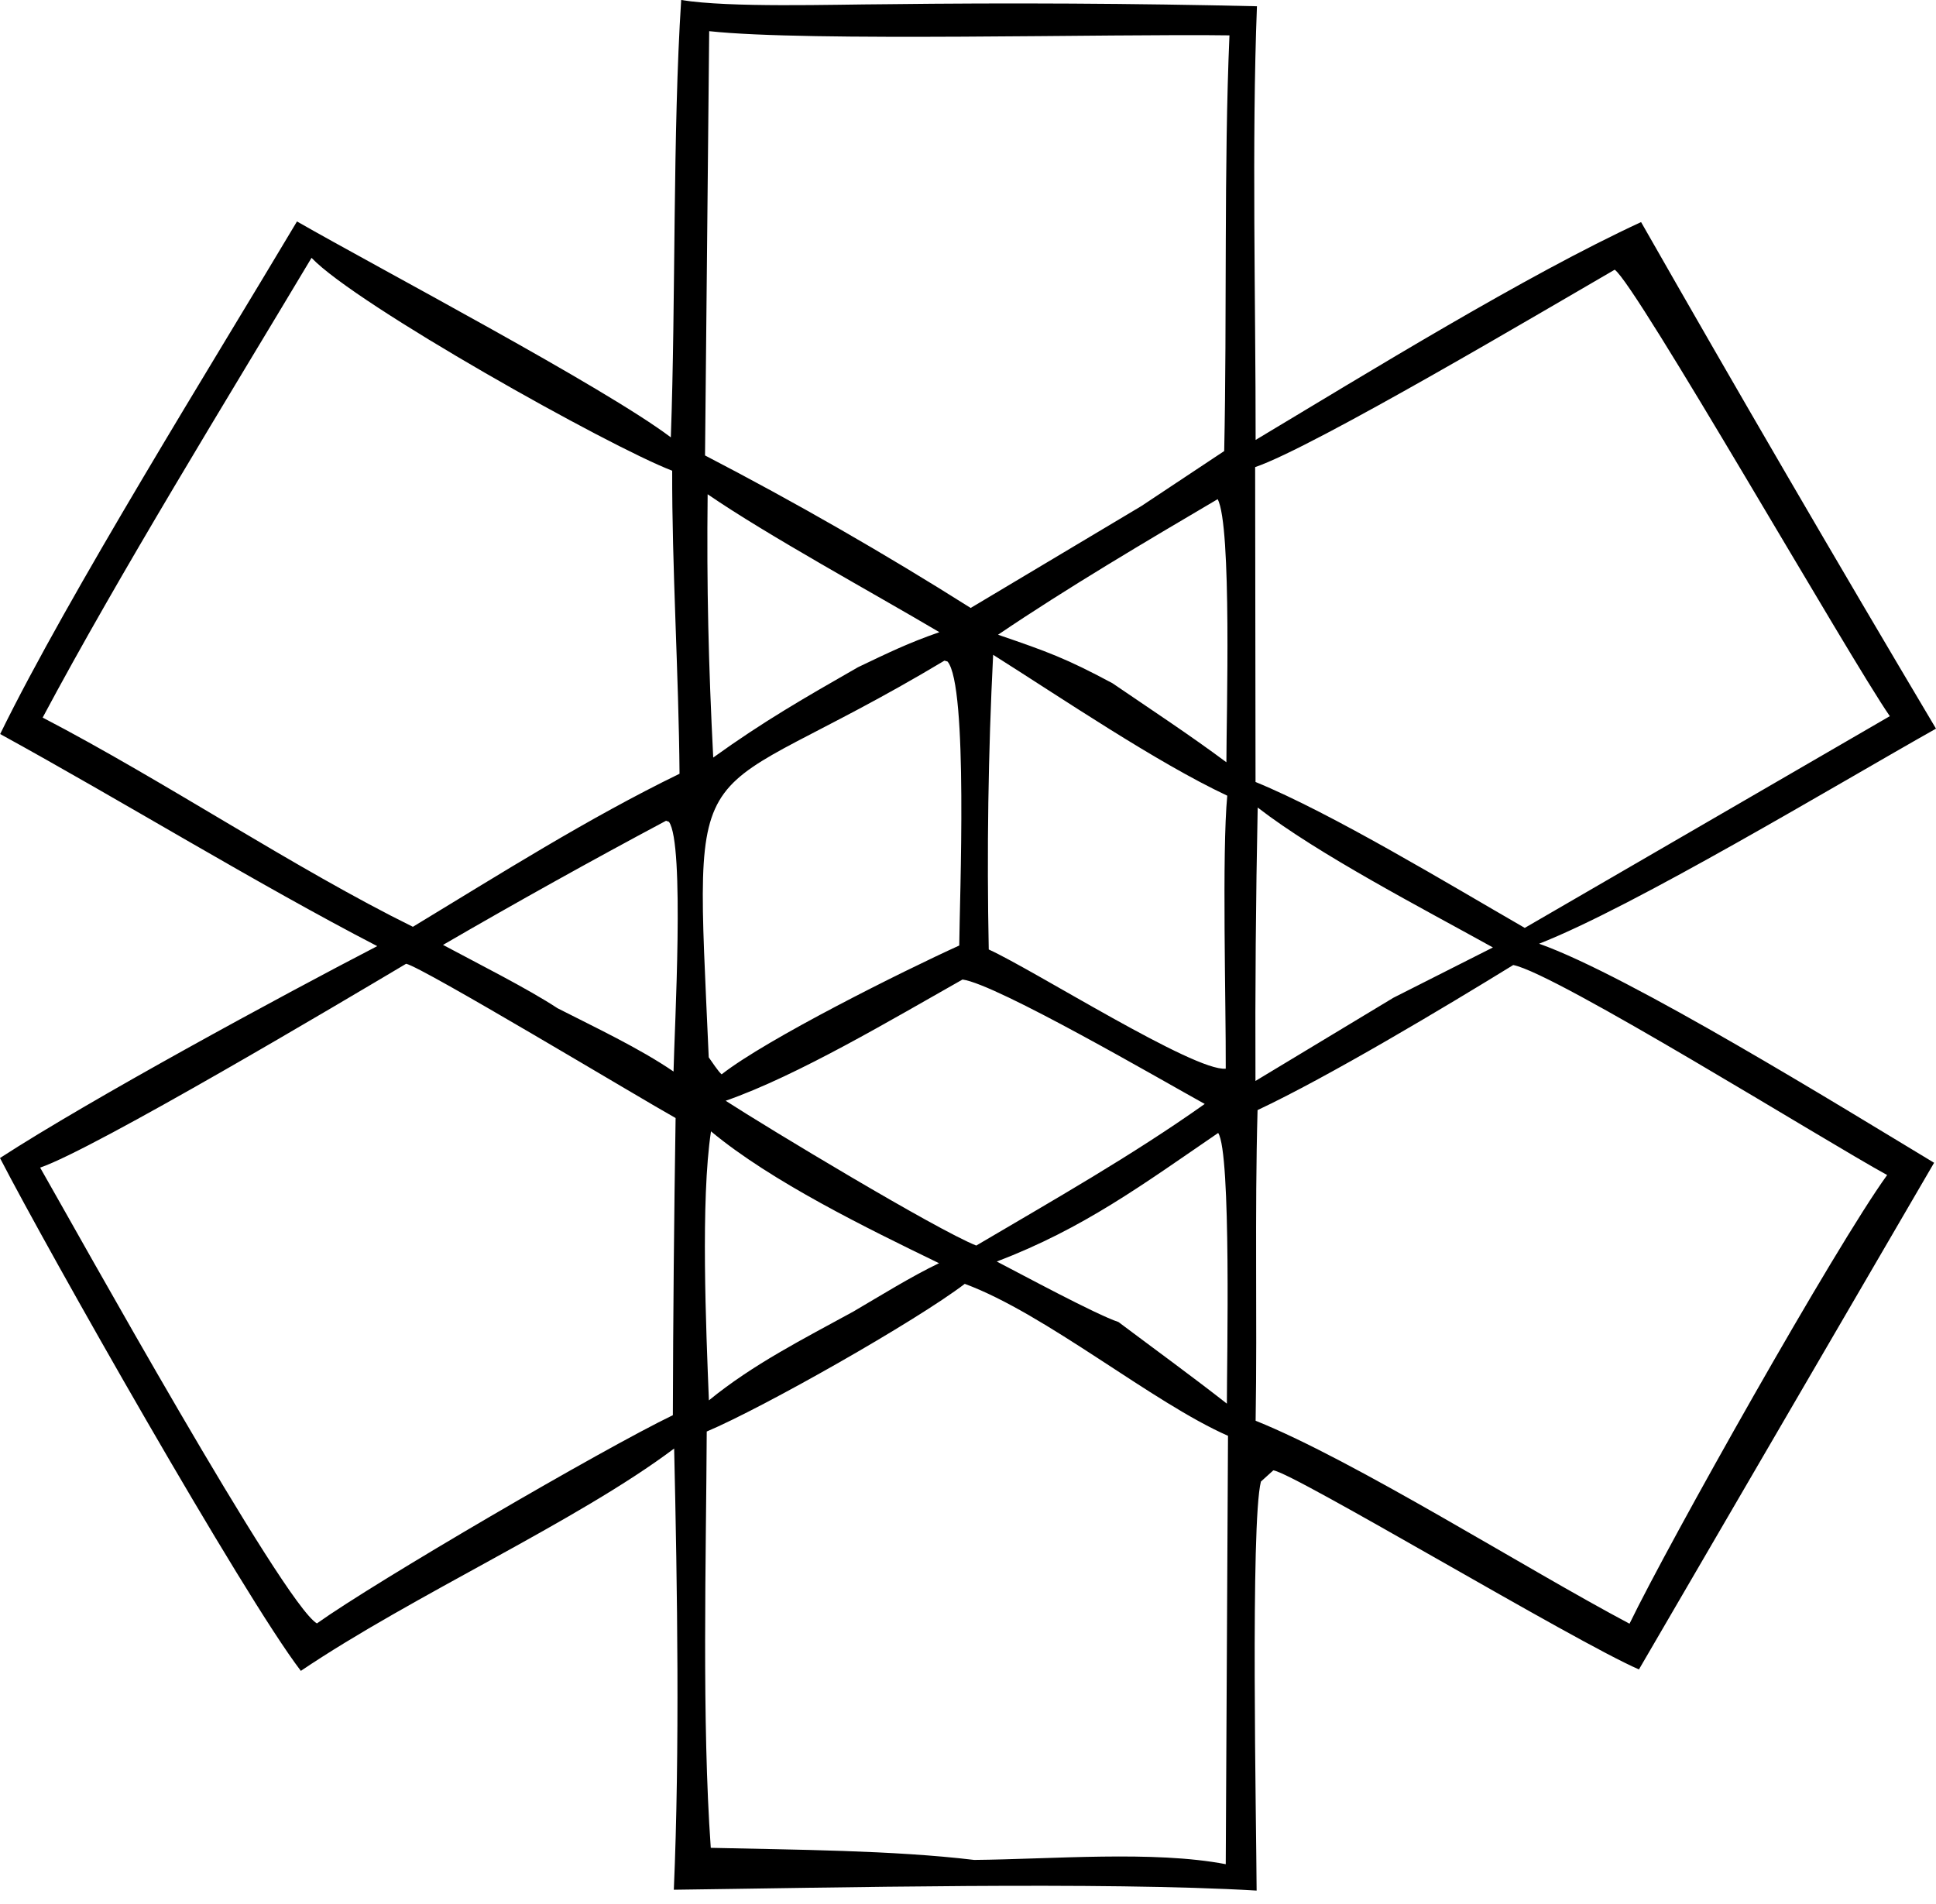
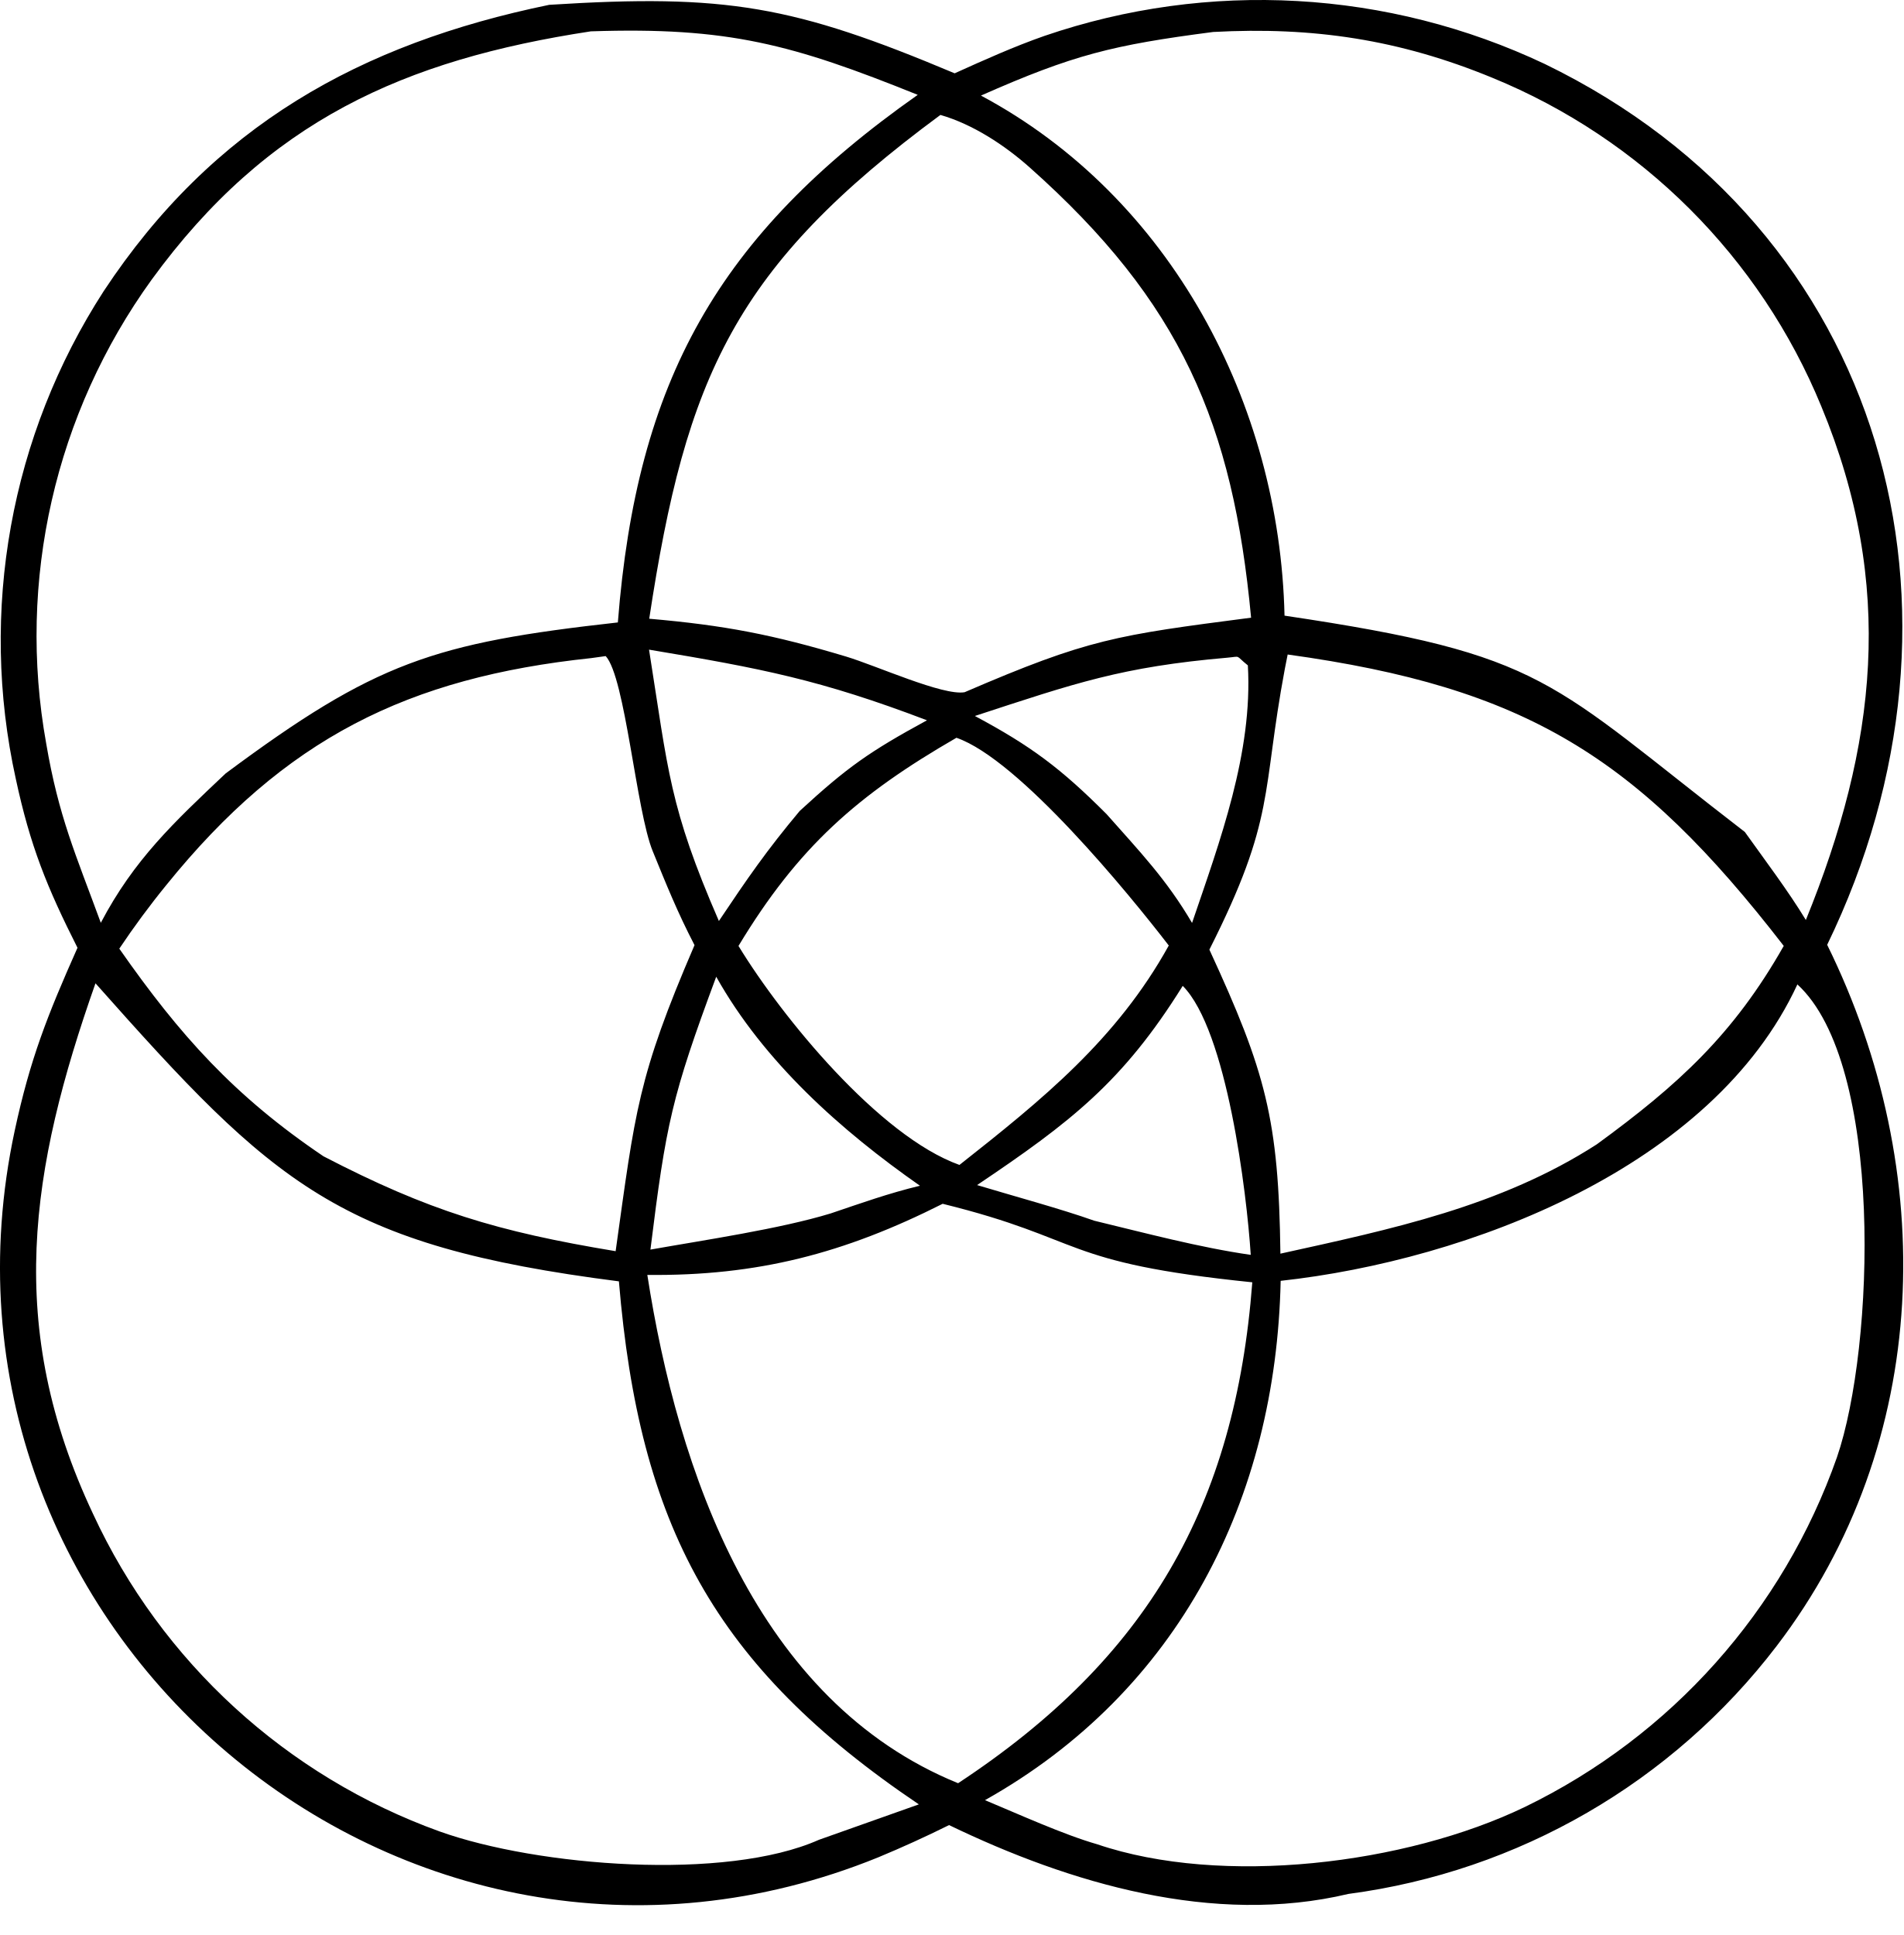
- <svg xmlns="http://www.w3.org/2000/svg" width="60" height="59" viewBox="0 0 60 59" fill="none">
-   <path d="M21.111 0C22.62 0.245 25.806 0.138 27.451 0.131C31.286 0.084 35.121 0.105 38.955 0.194C38.791 4.396 38.917 9.375 38.914 13.636C42.377 11.56 47.29 8.532 50.86 6.884C53.859 12.145 56.906 17.379 60 22.585C56.895 24.334 50.649 28.098 47.699 29.251C50.48 30.234 57.119 34.341 59.941 36.041L50.794 51.745C48.815 50.89 40.075 45.639 39.462 45.575L39.078 45.922C38.751 47.21 38.936 56.543 38.945 58.6C34.187 58.318 25.735 58.513 20.883 58.574C21.069 54.239 20.992 49.249 20.893 44.898C17.886 47.16 12.814 49.435 9.324 51.79C7.533 49.451 1.48 38.765 0 35.894C2.789 34.082 8.701 30.875 11.691 29.326C7.954 27.39 3.782 24.825 0.005 22.752C2.115 18.435 6.641 11.17 9.204 6.864C11.776 8.337 18.723 11.994 20.79 13.556C20.944 9.274 20.847 4.089 21.111 0ZM1.322 22.242C5.11 24.214 9.137 26.922 12.796 28.727C15.512 27.082 18.207 25.372 21.06 23.983C21.035 20.903 20.823 17.554 20.832 14.59C18.879 13.842 11.038 9.448 9.655 7.992C7.021 12.399 3.705 17.774 1.322 22.242ZM1.244 36.191C2.343 38.109 8.777 49.71 9.822 50.319C11.651 49.014 18.669 44.919 20.853 43.865C20.861 40.795 20.89 37.724 20.938 34.654C19.899 34.077 13.068 29.961 12.586 29.873C10.679 31.007 2.929 35.615 1.244 36.191ZM30.779 20.296C30.626 23.338 30.581 26.385 30.643 29.43C32.044 30.067 37.025 33.227 37.988 33.124C37.997 31.123 37.867 26.421 38.035 24.663C35.833 23.627 32.916 21.645 30.779 20.296ZM29.729 29.307C29.739 27.892 30.01 21.254 29.365 20.504L29.27 20.477C21.25 25.285 21.515 22.535 21.965 32.773C22.046 32.886 22.271 33.228 22.365 33.3C23.775 32.198 27.968 30.107 29.729 29.307ZM30.256 38.607C32.65 37.195 35.07 35.825 37.337 34.218C36.059 33.513 30.889 30.502 29.83 30.361C27.693 31.567 24.726 33.34 22.489 34.119C23.791 34.962 29.015 38.113 30.256 38.607ZM21.97 43.405C23.339 42.286 24.897 41.502 26.448 40.652C27.28 40.165 28.246 39.563 29.102 39.154C26.881 38.076 23.906 36.625 22.035 35.067C21.711 37.202 21.882 41.188 21.97 43.405ZM38.909 33.505L43.186 30.925L46.268 29.367C44.113 28.17 40.859 26.486 38.978 25.03C38.92 27.855 38.897 30.68 38.909 33.505ZM13.73 29.288C14.751 29.836 16.361 30.646 17.277 31.25C18.44 31.844 19.81 32.486 20.874 33.213C20.901 31.889 21.226 26.146 20.731 25.472L20.642 25.44C18.315 26.681 16.011 27.964 13.73 29.288ZM30.083 18.844L35.369 15.688L37.94 13.981C38.029 9.815 37.928 5.156 38.103 1.096C34.464 1.043 25.051 1.301 21.979 0.966L21.85 14.117C24.659 15.576 27.406 17.153 30.083 18.844ZM37.753 35.117C35.406 36.722 33.587 38.074 30.892 39.102C31.674 39.507 33.968 40.746 34.663 40.977C35.77 41.808 36.938 42.657 38.023 43.507C38.022 42.254 38.164 35.722 37.753 35.117ZM38.911 24.238C41.28 25.207 44.925 27.418 47.255 28.761L58.569 22.198C57.318 20.397 50.694 8.791 50.042 8.36C47.97 9.557 40.698 13.872 38.899 14.478L38.911 24.238ZM38.008 23.627C38.008 22.232 38.181 16.289 37.737 15.472C35.513 16.783 33.068 18.226 30.931 19.674C32.467 20.2 33.049 20.411 34.478 21.178C35.638 21.97 36.89 22.793 38.008 23.627ZM21.903 44.371C21.883 48.377 21.749 53.341 22.028 57.275C24.601 57.335 27.685 57.349 30.192 57.65C32.592 57.628 35.758 57.354 37.988 57.782L38.058 44.504C35.726 43.481 32.412 40.721 29.9 39.794C28.392 40.946 23.672 43.623 21.903 44.371ZM21.931 15.32C21.899 18.202 21.958 20.602 22.104 23.481C23.664 22.358 24.915 21.641 26.591 20.681C27.516 20.239 28.149 19.929 29.113 19.595C27.046 18.372 23.793 16.598 21.931 15.32ZM46.898 29.912C44.768 31.223 41.169 33.377 38.974 34.408C38.883 37.679 38.966 40.814 38.914 44.037C42.006 45.279 47.264 48.613 50.502 50.328C51.724 47.803 56.874 38.647 58.486 36.421C56.559 35.367 48.209 30.161 46.898 29.912Z" fill="black" />
+ <svg xmlns="http://www.w3.org/2000/svg" width="60" height="61" viewBox="0 0 60 61" fill="none">
+   <path d="M30.096 2.311C31.017 1.895 31.973 1.465 32.926 1.132C38.099 -0.64 43.757 -0.322 48.7 2.017C59.49 7.253 62.705 19.262 57.602 29.785C61.111 36.904 60.925 45.461 56.006 51.894C52.724 56.187 47.868 58.998 42.509 59.705C38.258 60.716 33.731 59.375 29.92 57.535C29.186 57.899 28.443 58.238 27.686 58.552C12.704 64.641 -2.909 51.353 0.464 35.643C0.949 33.385 1.498 32.001 2.443 29.878C1.479 27.969 0.952 26.667 0.498 24.553C-0.668 19.263 0.33 13.726 3.27 9.177C6.708 3.97 11.351 1.381 17.315 0.152C22.9 -0.201 25.026 0.178 30.096 2.311ZM7.113 24.383C11.829 20.876 13.663 20.271 19.478 19.622C20.075 12.004 22.625 7.429 28.932 2.99C24.975 1.396 22.96 0.844 18.627 0.988C12.734 1.887 8.428 3.808 4.782 8.815C1.735 13.033 0.533 18.309 1.455 23.431C1.849 25.749 2.386 26.931 3.178 29.091C4.226 27.098 5.479 25.926 7.113 24.383ZM40.373 40.378C40.227 47.245 37.17 53.314 31.052 56.749C32.097 57.185 33.537 57.839 34.59 58.14C38.517 59.474 44.311 58.78 48.079 56.96C52.681 54.726 56.214 50.766 57.91 45.941C59.104 42.47 59.396 33.536 56.663 31.033C53.997 36.801 46.28 39.731 40.373 40.378ZM30.925 3.013C36.913 6.213 40.343 12.736 40.495 19.408C48.8 20.642 48.803 21.449 55.007 26.228C55.636 27.11 56.373 28.085 56.93 29.002C59.166 23.512 59.755 18.448 57.419 12.815C55.488 8.109 51.747 4.374 47.039 2.449C44.114 1.245 41.394 0.838 38.245 1.008C35.076 1.42 33.839 1.725 30.925 3.013ZM25.817 57.999L28.967 56.882C22.501 52.523 20.153 48.079 19.511 40.394C10.67 39.263 8.65 37.351 3.01 30.998C0.947 36.856 0.144 41.811 2.937 47.733C5.095 52.394 9.031 55.996 13.863 57.737C16.953 58.841 22.881 59.306 25.817 57.999ZM20.467 19.505C22.844 19.712 24.364 20.005 26.671 20.697C27.632 20.986 29.728 21.94 30.409 21.822C34.325 20.134 35.184 20.026 39.441 19.472C38.868 13.362 37.234 9.525 32.465 5.282C31.678 4.581 30.671 3.918 29.647 3.623C23.168 8.405 21.628 11.857 20.467 19.505ZM20.407 40.191C21.366 46.359 23.837 53.623 30.204 56.215C36.178 52.281 38.941 47.474 39.479 40.424C33.372 39.8 34.266 39.072 29.718 37.949C26.619 39.511 23.886 40.229 20.407 40.191ZM37.286 31.079C35.4 34.107 33.755 35.373 30.803 37.359C31.903 37.691 33.45 38.11 34.496 38.482C36.087 38.866 37.826 39.33 39.43 39.559C39.303 37.594 38.679 32.482 37.286 31.079ZM10.198 36.452C13.509 38.17 15.67 38.824 19.408 39.443C20.026 35.027 20.099 33.965 21.895 29.795C21.355 28.756 20.999 27.867 20.578 26.835C20.056 25.565 19.713 21.355 19.095 20.683L18.641 20.746C12.861 21.358 8.982 23.273 5.239 27.906C4.715 28.549 4.223 29.216 3.761 29.906C5.668 32.637 7.394 34.561 10.198 36.452ZM22.663 29.034C23.57 27.68 24.167 26.812 25.212 25.564C26.711 24.185 27.405 23.697 29.223 22.707C25.871 21.431 24.013 21.072 20.461 20.48C21.069 24.31 21.096 25.428 22.663 29.034ZM38.696 20.733C35.365 21.022 33.912 21.53 30.733 22.571C32.505 23.518 33.448 24.225 34.885 25.665C35.935 26.851 36.775 27.723 37.58 29.095C38.461 26.507 39.498 23.724 39.339 20.976C38.922 20.642 39.144 20.693 38.696 20.733ZM29.002 37.38C26.514 35.64 24.083 33.477 22.579 30.791C21.174 34.575 20.999 35.413 20.505 39.393C22.209 39.091 24.583 38.742 26.187 38.253C27.141 37.931 28.021 37.615 29.002 37.38ZM36.846 29.807C35.595 28.181 32.127 23.941 30.152 23.258C27.027 25.061 25.161 26.704 23.281 29.82C24.656 32.077 27.722 35.82 30.247 36.724C32.853 34.668 35.206 32.77 36.846 29.807ZM38.126 29.937C39.906 33.793 40.311 35.294 40.365 39.521C43.841 38.755 47.298 38.036 50.34 36.074C52.916 34.194 54.653 32.606 56.233 29.819C51.612 23.845 48.095 21.671 40.594 20.633L40.505 21.084C39.765 25.024 40.23 25.768 38.126 29.937Z" fill="black" />
</svg>
